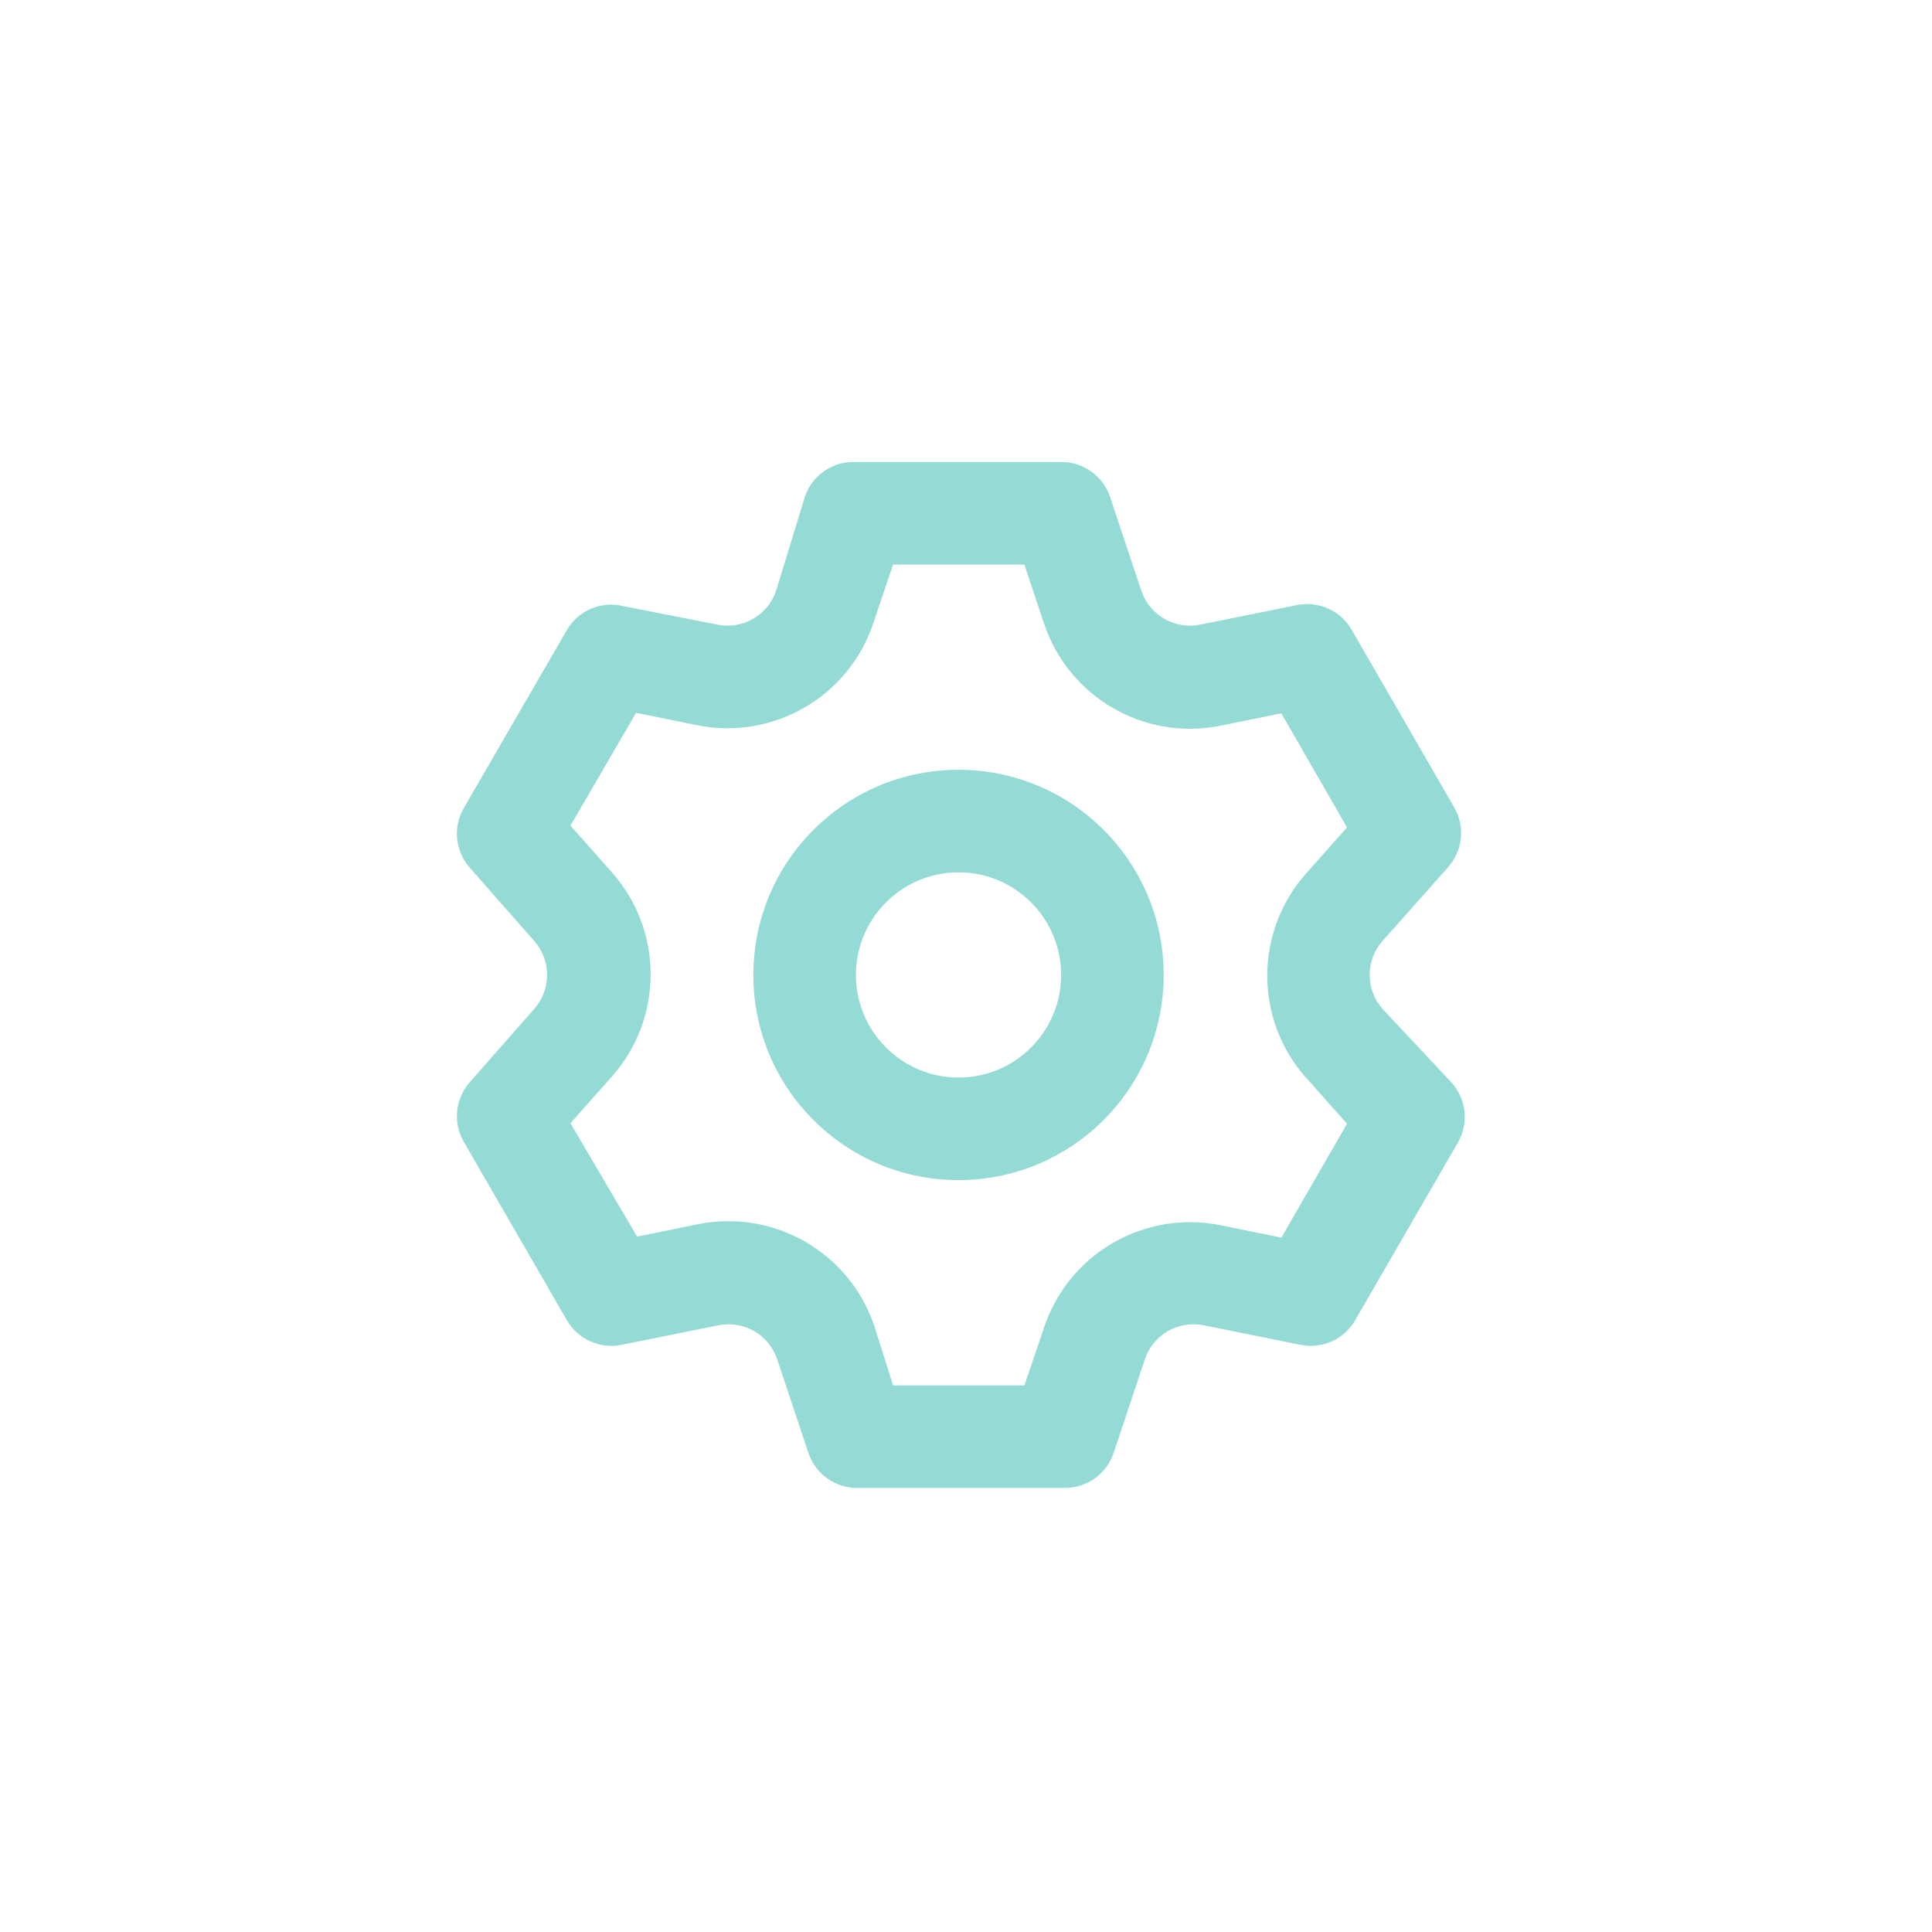
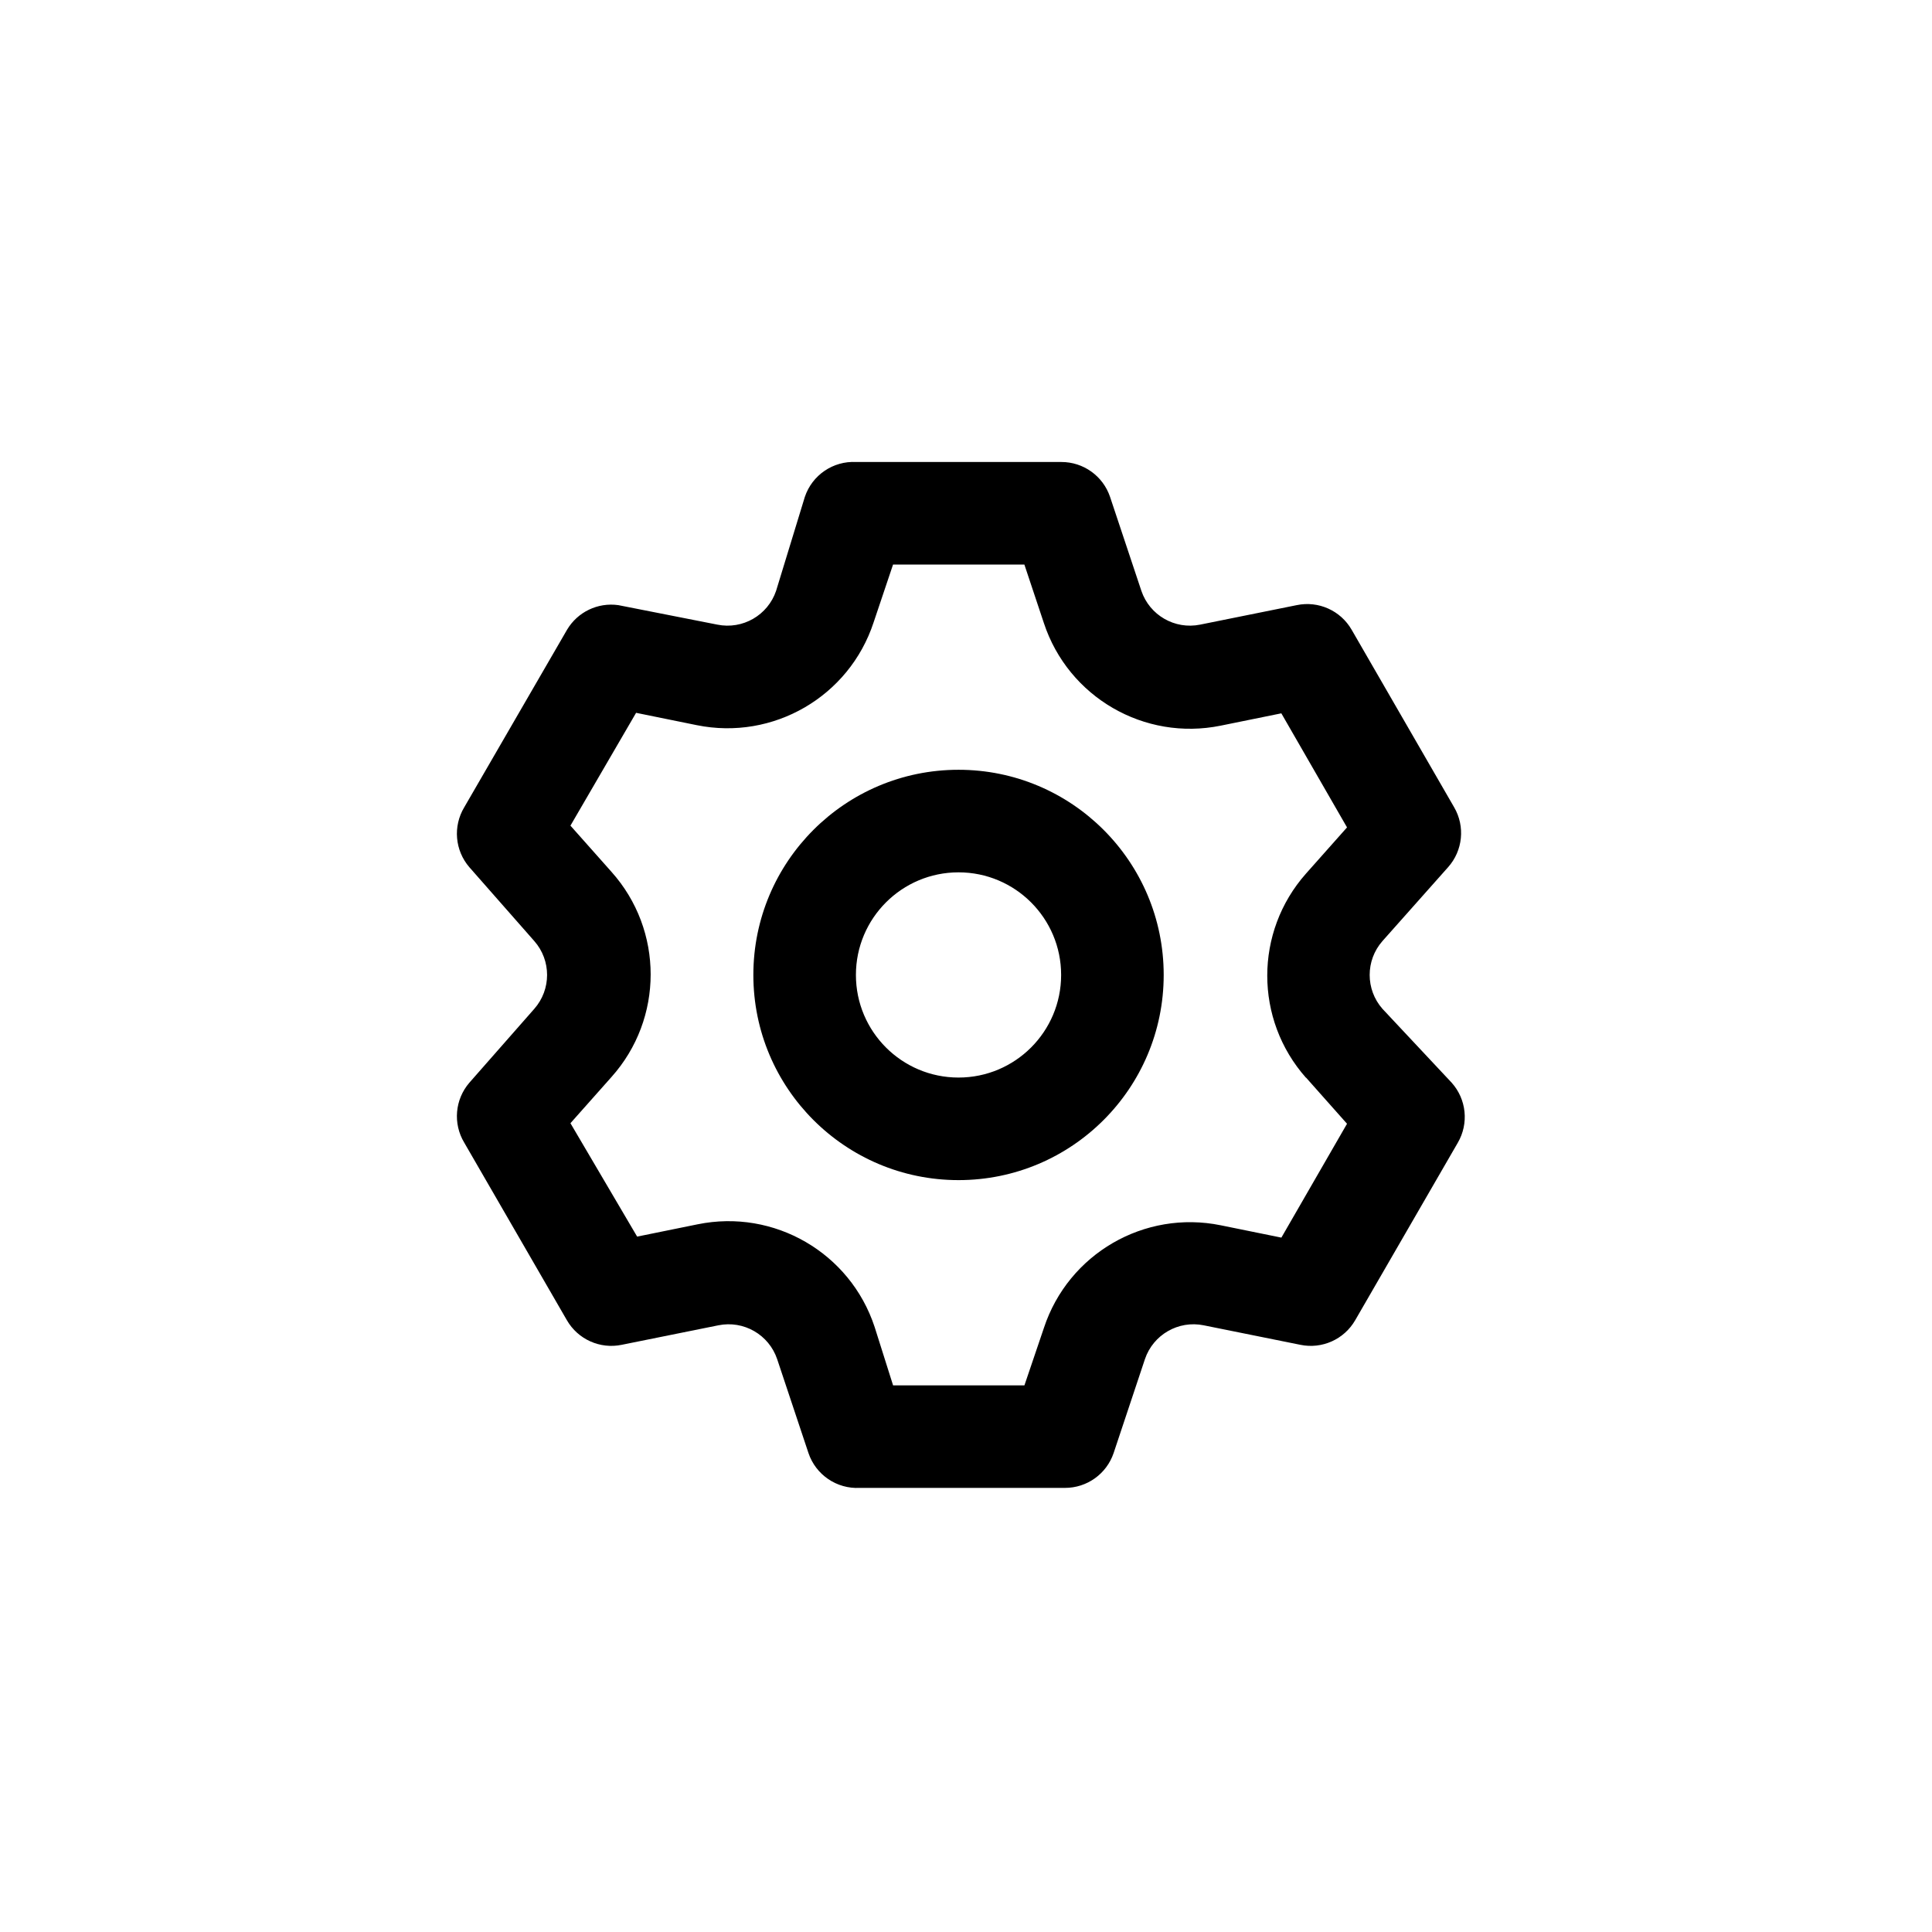
- <svg xmlns="http://www.w3.org/2000/svg" width="46" height="46" viewBox="0 0 46 46">
-   <path id="setting-8" d="M23.893,15.019a1.221,1.221,0,0,1,0-1.612l1.563-1.759A1.221,1.221,0,0,0,25.6,10.22L23.16,5.994a1.221,1.221,0,0,0-1.307-.586l-2.3.464a1.221,1.221,0,0,1-1.4-.806l-.745-2.235A1.221,1.221,0,0,0,16.248,2H11.362a1.221,1.221,0,0,0-1.221.83L9.457,5.066a1.221,1.221,0,0,1-1.4.806L5.7,5.408a1.221,1.221,0,0,0-1.221.586L2.032,10.22a1.221,1.221,0,0,0,.122,1.429L3.7,13.407a1.221,1.221,0,0,1,0,1.612L2.154,16.778a1.221,1.221,0,0,0-.122,1.429l2.443,4.226a1.221,1.221,0,0,0,1.307.586l2.3-.464a1.221,1.221,0,0,1,1.4.806l.745,2.235a1.221,1.221,0,0,0,1.221.83h4.885a1.221,1.221,0,0,0,1.16-.83l.745-2.235a1.221,1.221,0,0,1,1.4-.806l2.3.464a1.221,1.221,0,0,0,1.307-.586l2.443-4.226a1.221,1.221,0,0,0-.147-1.429Zm-1.82,1.637.977,1.1-1.563,2.711-1.441-.293a3.664,3.664,0,0,0-4.213,2.443l-.464,1.368H12.242l-.44-1.392a3.664,3.664,0,0,0-4.213-2.443l-1.441.293-1.588-2.7.977-1.1a3.664,3.664,0,0,0,0-4.885l-.977-1.1L6.123,7.972l1.441.293a3.664,3.664,0,0,0,4.213-2.443l.464-1.38h3.127l.464,1.392a3.664,3.664,0,0,0,4.213,2.443l1.441-.293L23.05,10.7l-.977,1.1a3.664,3.664,0,0,0,0,4.861ZM13.8,9.328a4.885,4.885,0,1,0,4.885,4.885A4.885,4.885,0,0,0,13.8,9.328Zm0,7.328a2.443,2.443,0,1,1,2.443-2.443A2.443,2.443,0,0,1,13.8,16.656Z" transform="translate(9.022 9)" fill="#95DBD5" />
+ <svg xmlns="http://www.w3.org/2000/svg" data-name="home-menu-icon" width="46" height="46" viewBox="0 0 46 46">
+   <path id="setting-8" d="M23.893,15.019a1.221,1.221,0,0,1,0-1.612l1.563-1.759A1.221,1.221,0,0,0,25.6,10.22L23.16,5.994a1.221,1.221,0,0,0-1.307-.586l-2.3.464a1.221,1.221,0,0,1-1.4-.806l-.745-2.235A1.221,1.221,0,0,0,16.248,2H11.362a1.221,1.221,0,0,0-1.221.83L9.457,5.066a1.221,1.221,0,0,1-1.4.806L5.7,5.408a1.221,1.221,0,0,0-1.221.586L2.032,10.22a1.221,1.221,0,0,0,.122,1.429L3.7,13.407a1.221,1.221,0,0,1,0,1.612L2.154,16.778a1.221,1.221,0,0,0-.122,1.429l2.443,4.226a1.221,1.221,0,0,0,1.307.586l2.3-.464a1.221,1.221,0,0,1,1.4.806l.745,2.235a1.221,1.221,0,0,0,1.221.83h4.885a1.221,1.221,0,0,0,1.16-.83l.745-2.235a1.221,1.221,0,0,1,1.4-.806l2.3.464a1.221,1.221,0,0,0,1.307-.586l2.443-4.226a1.221,1.221,0,0,0-.147-1.429Zm-1.82,1.637.977,1.1-1.563,2.711-1.441-.293a3.664,3.664,0,0,0-4.213,2.443l-.464,1.368H12.242l-.44-1.392a3.664,3.664,0,0,0-4.213-2.443l-1.441.293-1.588-2.7.977-1.1a3.664,3.664,0,0,0,0-4.885l-.977-1.1L6.123,7.972l1.441.293a3.664,3.664,0,0,0,4.213-2.443l.464-1.38h3.127l.464,1.392a3.664,3.664,0,0,0,4.213,2.443l1.441-.293L23.05,10.7l-.977,1.1a3.664,3.664,0,0,0,0,4.861ZM13.8,9.328a4.885,4.885,0,1,0,4.885,4.885A4.885,4.885,0,0,0,13.8,9.328Zm0,7.328a2.443,2.443,0,1,1,2.443-2.443A2.443,2.443,0,0,1,13.8,16.656Z" transform="translate(9.022 9)" />
  <rect id="Rectangle_20889" data-name="Rectangle 20889" width="46" height="46" fill="none" />
</svg>
